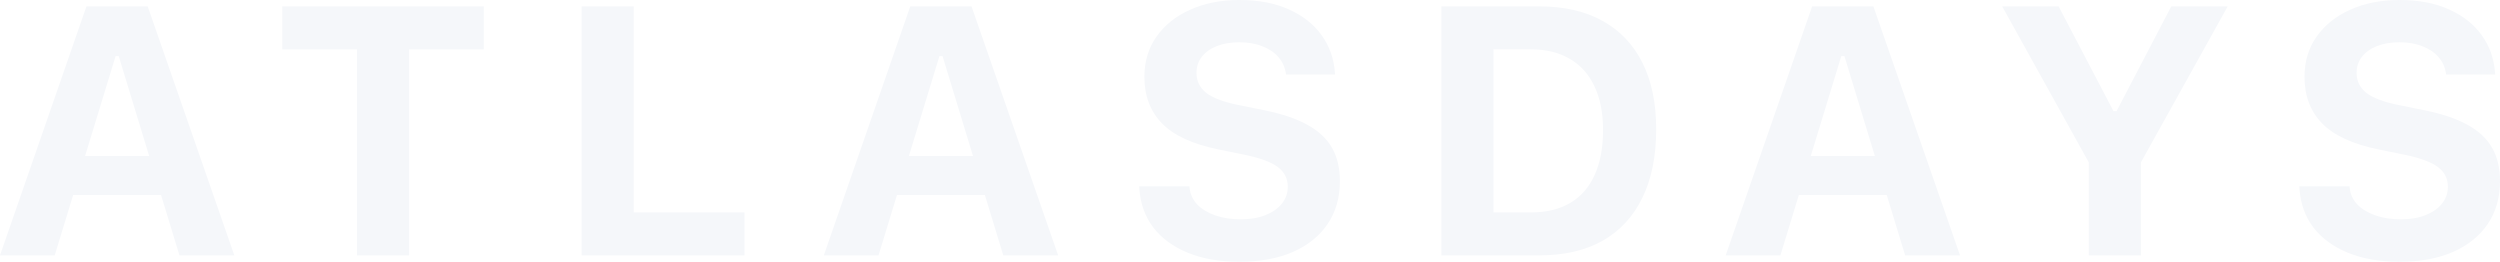
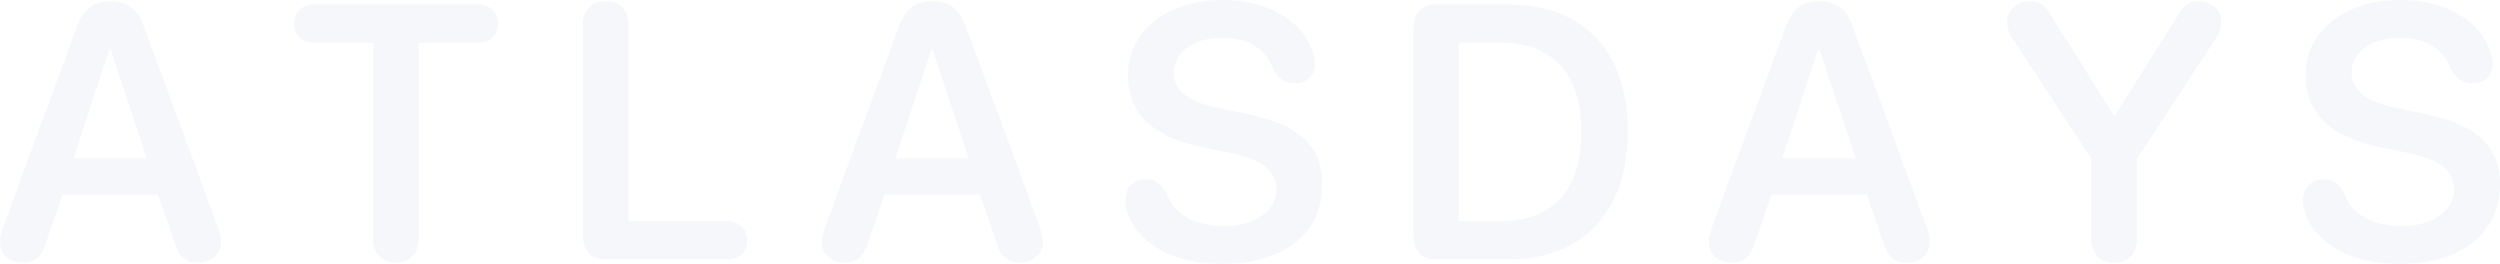
- <svg xmlns="http://www.w3.org/2000/svg" preserveAspectRatio="none" overflow="visible" style="display: block;" width="139.259" height="14.581" viewBox="0 0 139.259 14.581" fill="none">
-   <g id="Identical SF Pro Bold wordmark">
-     <path d="M0 15.12L5.118 0.378H7.744V3.32H6.845L3.239 15.12H0ZM2.738 11.544L3.494 9.236H10.308L11.064 11.544H2.738ZM10.625 15.12L7.029 3.32V0.378H8.745L13.874 15.12H10.625Z" fill="#F5F7FA" transform="translate(0 0) scale(0.9408)" />
-     <path d="M20.841 15.12V2.922H16.417V0.378H28.35V2.922H23.926V15.12H20.841Z" fill="#F5F7FA" transform="translate(0.2777284 0) scale(0.9408)" />
-     <path d="M33.539 15.12V0.378H36.624V12.576H43.183V15.12H33.539Z" fill="#F5F7FA" transform="translate(0.8443999 0) scale(0.9408)" />
-     <path d="M47.392 15.12L52.51 0.378H55.136V3.32H54.237L50.63 15.12H47.392ZM50.13 11.544L50.886 9.236H57.7L58.456 11.544H50.13ZM58.017 15.12L54.421 3.32V0.378H56.137L61.266 15.12H58.017Z" fill="#F5F7FA" transform="translate(1.303968 0) scale(0.9408)" />
-     <path d="M71.502 15.498C70.33 15.498 69.312 15.321 68.447 14.967C67.582 14.613 66.901 14.116 66.404 13.475C65.913 12.828 65.638 12.069 65.576 11.197L65.566 11.034H68.539L68.549 11.136C68.59 11.504 68.74 11.827 68.999 12.106C69.264 12.379 69.619 12.593 70.061 12.75C70.504 12.907 71.011 12.985 71.584 12.985C72.135 12.985 72.619 12.903 73.034 12.74C73.45 12.576 73.773 12.352 74.005 12.066C74.243 11.773 74.362 11.439 74.362 11.064V11.054C74.362 10.57 74.165 10.182 73.77 9.889C73.382 9.597 72.728 9.355 71.808 9.164L70.255 8.847C68.723 8.534 67.609 8.02 66.915 7.305C66.22 6.59 65.873 5.673 65.873 4.556V4.546C65.873 3.634 66.114 2.837 66.598 2.156C67.082 1.475 67.746 0.947 68.59 0.572C69.435 0.191 70.402 0 71.492 0C72.636 0 73.617 0.187 74.434 0.562C75.258 0.93 75.902 1.437 76.365 2.084C76.828 2.724 77.09 3.457 77.151 4.281L77.162 4.413H74.26L74.24 4.291C74.178 3.937 74.029 3.627 73.79 3.361C73.559 3.096 73.245 2.888 72.85 2.738C72.462 2.581 72.009 2.503 71.492 2.503C70.988 2.503 70.545 2.578 70.163 2.728C69.782 2.878 69.486 3.089 69.275 3.361C69.064 3.627 68.958 3.944 68.958 4.311V4.322C68.958 4.798 69.149 5.19 69.53 5.496C69.918 5.796 70.545 6.034 71.41 6.212L72.973 6.528C74.015 6.739 74.863 7.025 75.517 7.386C76.177 7.747 76.665 8.2 76.978 8.745C77.291 9.29 77.448 9.947 77.448 10.717V10.727C77.448 11.701 77.206 12.546 76.722 13.261C76.246 13.969 75.561 14.521 74.669 14.916C73.784 15.304 72.728 15.498 71.502 15.498Z" fill="#F5F7FA" transform="translate(1.773583 0) scale(0.9408)" />
-     <path d="M82.831 15.12V0.378H88.634C90.098 0.378 91.345 0.664 92.373 1.236C93.402 1.801 94.188 2.626 94.733 3.709C95.278 4.791 95.55 6.103 95.55 7.642V7.662C95.55 9.249 95.278 10.598 94.733 11.708C94.195 12.818 93.412 13.666 92.383 14.252C91.355 14.831 90.105 15.12 88.634 15.12H82.831ZM85.916 12.576H88.144C89.056 12.576 89.829 12.389 90.463 12.014C91.096 11.64 91.576 11.091 91.903 10.37C92.237 9.641 92.404 8.755 92.404 7.713V7.693C92.404 6.678 92.234 5.817 91.893 5.108C91.559 4.393 91.072 3.852 90.432 3.484C89.799 3.109 89.036 2.922 88.144 2.922H85.916V12.576Z" fill="#F5F7FA" transform="translate(2.36145 0) scale(0.9408)" />
-     <path d="M99.238 15.12L104.356 0.378H106.982V3.32H106.083L102.477 15.12H99.238ZM101.976 11.544L102.732 9.236H109.546L110.302 11.544H101.976ZM109.863 15.12L106.267 3.32V0.378H107.983L113.112 15.12H109.863Z" fill="#F5F7FA" transform="translate(2.764125 0) scale(0.9408)" />
-     <path d="M120.477 15.12V9.614L115.349 0.378H118.689L121.938 6.579H122.122L125.361 0.378H128.701L123.563 9.614V15.12H120.477Z" fill="#F5F7FA" transform="translate(3.008405 0) scale(0.9408)" />
-     <path d="M138.437 15.498C137.265 15.498 136.247 15.321 135.382 14.967C134.517 14.613 133.836 14.116 133.339 13.475C132.849 12.828 132.573 12.069 132.511 11.197L132.501 11.034H135.474L135.484 11.136C135.525 11.504 135.675 11.827 135.934 12.106C136.2 12.379 136.554 12.593 136.996 12.75C137.439 12.907 137.947 12.985 138.519 12.985C139.07 12.985 139.554 12.903 139.969 12.74C140.385 12.576 140.708 12.352 140.94 12.066C141.178 11.773 141.297 11.439 141.297 11.064V11.054C141.297 10.57 141.1 10.182 140.705 9.889C140.317 9.597 139.663 9.355 138.743 9.164L137.191 8.847C135.658 8.534 134.544 8.02 133.85 7.305C133.155 6.59 132.808 5.673 132.808 4.556V4.546C132.808 3.634 133.049 2.837 133.533 2.156C134.017 1.475 134.681 0.947 135.525 0.572C136.37 0.191 137.337 0 138.427 0C139.571 0 140.552 0.187 141.369 0.562C142.193 0.93 142.837 1.437 143.3 2.084C143.763 2.724 144.025 3.457 144.087 4.281L144.097 4.413H141.195L141.175 4.291C141.114 3.937 140.964 3.627 140.725 3.361C140.494 3.096 140.18 2.888 139.785 2.738C139.397 2.581 138.944 2.503 138.427 2.503C137.923 2.503 137.48 2.578 137.099 2.728C136.717 2.878 136.421 3.089 136.21 3.361C135.999 3.627 135.893 3.944 135.893 4.311V4.322C135.893 4.798 136.084 5.19 136.465 5.496C136.853 5.796 137.48 6.034 138.345 6.212L139.908 6.528C140.95 6.739 141.798 7.025 142.452 7.386C143.113 7.747 143.6 8.2 143.913 8.745C144.226 9.29 144.383 9.947 144.383 10.717V10.727C144.383 11.701 144.141 12.546 143.657 13.261C143.181 13.969 142.496 14.521 141.604 14.916C140.719 15.304 139.663 15.498 138.437 15.498Z" fill="#F5F7FA" transform="translate(3.423365 0) scale(0.9408)" />
-   </g>
+ <svg xmlns="http://www.w3.org/2000/svg" width="139.277" height="14.699" viewBox="0 0 139.277 14.699">
+   <path fill="#F5F7FA" d="M1.282 14.632Q0.703 14.632 0.352 14.31Q0 13.988 0 13.459Q0 13.133 0.168 12.678L4.299 1.448Q4.56 0.742 5.005 0.404Q5.451 0.067 6.145 0.067Q6.846 0.067 7.293 0.396Q7.74 0.726 8.001 1.441L12.148 12.678Q12.309 13.121 12.309 13.456Q12.309 13.966 11.95 14.299Q11.59 14.632 11.04 14.632Q10.517 14.632 10.215 14.377Q9.912 14.122 9.74 13.551L8.802 10.838H3.491L2.559 13.529Q2.378 14.113 2.079 14.372Q1.78 14.632 1.282 14.632ZM4.092 8.819H8.18L6.158 2.755H6.092ZM22.059 14.632Q21.467 14.632 21.129 14.282Q20.79 13.933 20.79 13.311V2.388H17.542Q17.023 2.388 16.701 2.098Q16.378 1.809 16.378 1.314Q16.378 0.818 16.699 0.529Q17.02 0.24 17.542 0.24H26.577Q27.102 0.24 27.421 0.529Q27.741 0.818 27.741 1.314Q27.741 1.809 27.418 2.098Q27.095 2.388 26.577 2.388H23.329V13.311Q23.329 13.933 22.99 14.282Q22.651 14.632 22.059 14.632ZM33.743 14.46Q33.151 14.46 32.813 14.11Q32.474 13.76 32.474 13.139V1.388Q32.474 0.764 32.813 0.415Q33.151 0.067 33.743 0.067Q34.335 0.067 34.674 0.415Q35.012 0.764 35.012 1.388V12.312H40.463Q40.982 12.312 41.305 12.601Q41.627 12.89 41.627 13.386Q41.627 13.881 41.308 14.171Q40.988 14.46 40.463 14.46ZM47.073 14.632Q46.495 14.632 46.143 14.31Q45.791 13.988 45.791 13.459Q45.791 13.133 45.959 12.678L50.09 1.448Q50.352 0.742 50.797 0.404Q51.242 0.067 51.936 0.067Q52.638 0.067 53.084 0.396Q53.531 0.726 53.792 1.441L57.939 12.678Q58.101 13.121 58.101 13.456Q58.101 13.966 57.741 14.299Q57.382 14.632 56.831 14.632Q56.308 14.632 56.006 14.377Q55.704 14.122 55.532 13.551L54.593 10.838H49.283L48.351 13.529Q48.169 14.113 47.87 14.372Q47.571 14.632 47.073 14.632ZM49.883 8.819H53.971L51.949 2.755H51.884ZM68.113 14.699Q66.691 14.699 65.607 14.334Q64.523 13.969 63.816 13.337Q63.108 12.706 62.829 11.901Q62.768 11.722 62.731 11.536Q62.693 11.351 62.693 11.165Q62.693 10.634 63.006 10.318Q63.319 10.001 63.821 10.001Q64.238 10.001 64.52 10.189Q64.803 10.377 65.005 10.807Q65.231 11.414 65.695 11.814Q66.159 12.214 66.798 12.403Q67.437 12.592 68.196 12.592Q69.055 12.592 69.711 12.33Q70.368 12.068 70.739 11.608Q71.11 11.147 71.11 10.56Q71.11 9.789 70.522 9.299Q69.935 8.809 68.545 8.519L67.015 8.202Q64.883 7.767 63.862 6.766Q62.841 5.766 62.841 4.204Q62.841 2.95 63.519 2.003Q64.197 1.056 65.389 0.528Q66.58 0 68.12 0Q69.382 0 70.414 0.361Q71.447 0.721 72.162 1.392Q72.876 2.064 73.167 3.004Q73.257 3.26 73.257 3.586Q73.257 4.06 72.952 4.347Q72.647 4.635 72.154 4.638Q71.716 4.638 71.422 4.438Q71.129 4.239 70.929 3.829Q70.689 3.225 70.281 2.845Q69.873 2.466 69.322 2.286Q68.771 2.107 68.102 2.107Q67.313 2.107 66.705 2.344Q66.097 2.581 65.749 3.017Q65.401 3.452 65.401 4.053Q65.401 4.778 65.978 5.258Q66.555 5.737 67.888 6.015L69.417 6.332Q71.666 6.793 72.668 7.736Q73.669 8.68 73.669 10.259Q73.669 11.617 72.992 12.616Q72.315 13.614 71.07 14.157Q69.825 14.699 68.113 14.699ZM80.008 14.46Q79.416 14.46 79.077 14.11Q78.738 13.76 78.738 13.139V1.56Q78.738 0.936 79.077 0.588Q79.416 0.24 80.008 0.24H83.931Q86.056 0.24 87.568 1.07Q89.08 1.9 89.883 3.482Q90.686 5.064 90.686 7.313Q90.686 9.563 89.883 11.166Q89.08 12.768 87.572 13.614Q86.063 14.46 83.931 14.46ZM81.277 12.315H83.663Q85.808 12.315 86.952 11.033Q88.096 9.752 88.096 7.327Q88.096 4.935 86.944 3.66Q85.792 2.384 83.663 2.384H81.277ZM96.481 14.632Q95.903 14.632 95.551 14.31Q95.199 13.988 95.199 13.459Q95.199 13.133 95.367 12.678L99.498 1.448Q99.76 0.742 100.205 0.404Q100.65 0.067 101.344 0.067Q102.046 0.067 102.492 0.396Q102.939 0.726 103.2 1.441L107.347 12.678Q107.509 13.121 107.509 13.456Q107.509 13.966 107.149 14.299Q106.79 14.632 106.239 14.632Q105.716 14.632 105.414 14.377Q105.112 14.122 104.94 13.551L104.001 10.838H98.691L97.759 13.529Q97.577 14.113 97.278 14.372Q96.979 14.632 96.481 14.632ZM99.291 8.819H103.379L101.357 2.755H101.292ZM117.781 14.632Q117.189 14.632 116.85 14.282Q116.512 13.933 116.512 13.311V8.854L112.076 2.085Q111.817 1.681 111.817 1.237Q111.817 0.73 112.176 0.399Q112.535 0.067 113.078 0.067Q113.479 0.067 113.737 0.233Q113.994 0.399 114.236 0.815L117.764 6.428H117.829L121.36 0.812Q121.603 0.412 121.861 0.24Q122.12 0.067 122.502 0.067Q123.036 0.067 123.39 0.397Q123.745 0.727 123.745 1.225Q123.745 1.671 123.483 2.078L119.05 8.854V13.311Q119.05 13.933 118.711 14.282Q118.373 14.632 117.781 14.632ZM133.721 14.699Q132.299 14.699 131.215 14.334Q130.131 13.969 129.424 13.337Q128.716 12.706 128.437 11.901Q128.376 11.722 128.339 11.536Q128.301 11.351 128.301 11.165Q128.301 10.634 128.614 10.318Q128.926 10.001 129.429 10.001Q129.846 10.001 130.128 10.189Q130.411 10.377 130.613 10.807Q130.839 11.414 131.303 11.814Q131.767 12.214 132.406 12.403Q133.045 12.592 133.804 12.592Q134.663 12.592 135.319 12.33Q135.976 12.068 136.347 11.608Q136.718 11.147 136.718 10.56Q136.718 9.789 136.13 9.299Q135.543 8.809 134.153 8.519L132.623 8.202Q130.491 7.767 129.47 6.766Q128.449 5.766 128.449 4.204Q128.449 2.95 129.127 2.003Q129.805 1.056 130.997 0.528Q132.188 0 133.728 0Q134.99 0 136.022 0.361Q137.055 0.721 137.77 1.392Q138.484 2.064 138.775 3.004Q138.865 3.26 138.865 3.586Q138.865 4.06 138.56 4.347Q138.255 4.635 137.762 4.638Q137.324 4.638 137.03 4.438Q136.737 4.239 136.537 3.829Q136.297 3.225 135.889 2.845Q135.481 2.466 134.93 2.286Q134.379 2.107 133.71 2.107Q132.921 2.107 132.313 2.344Q131.705 2.581 131.357 3.017Q131.009 3.452 131.009 4.053Q131.009 4.778 131.586 5.258Q132.163 5.737 133.496 6.015L135.025 6.332Q137.274 6.793 138.276 7.736Q139.277 8.68 139.277 10.259Q139.277 11.617 138.6 12.616Q137.923 13.614 136.678 14.157Q135.433 14.699 133.721 14.699Z" />
</svg>
